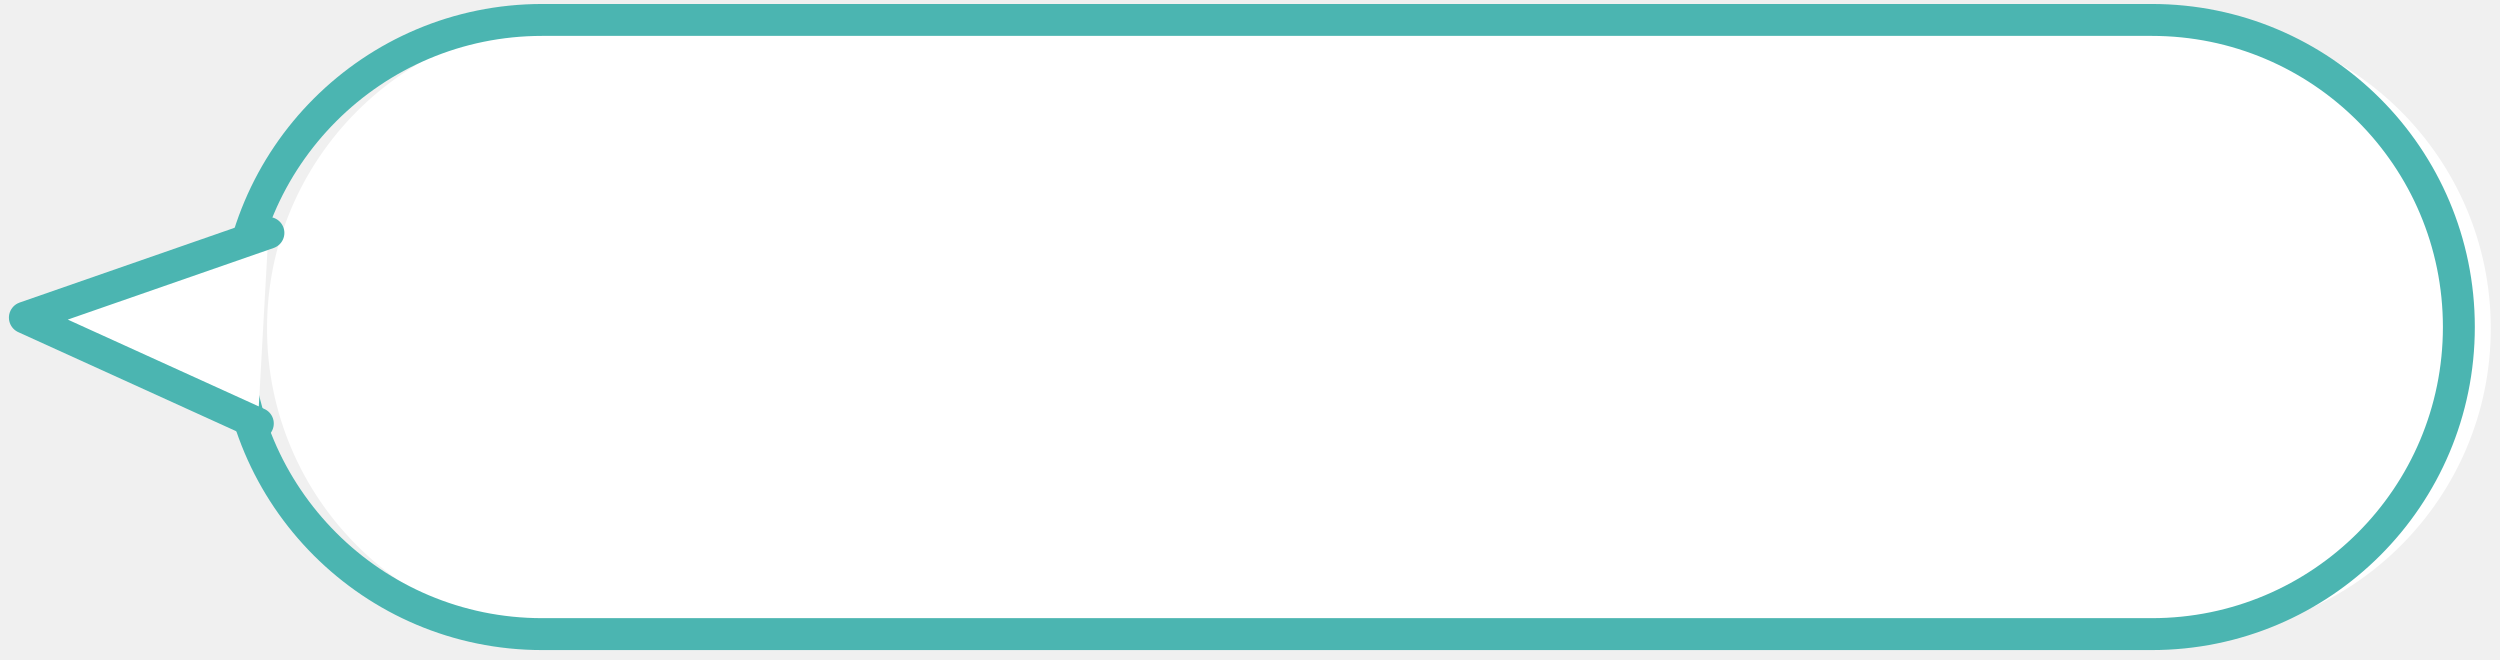
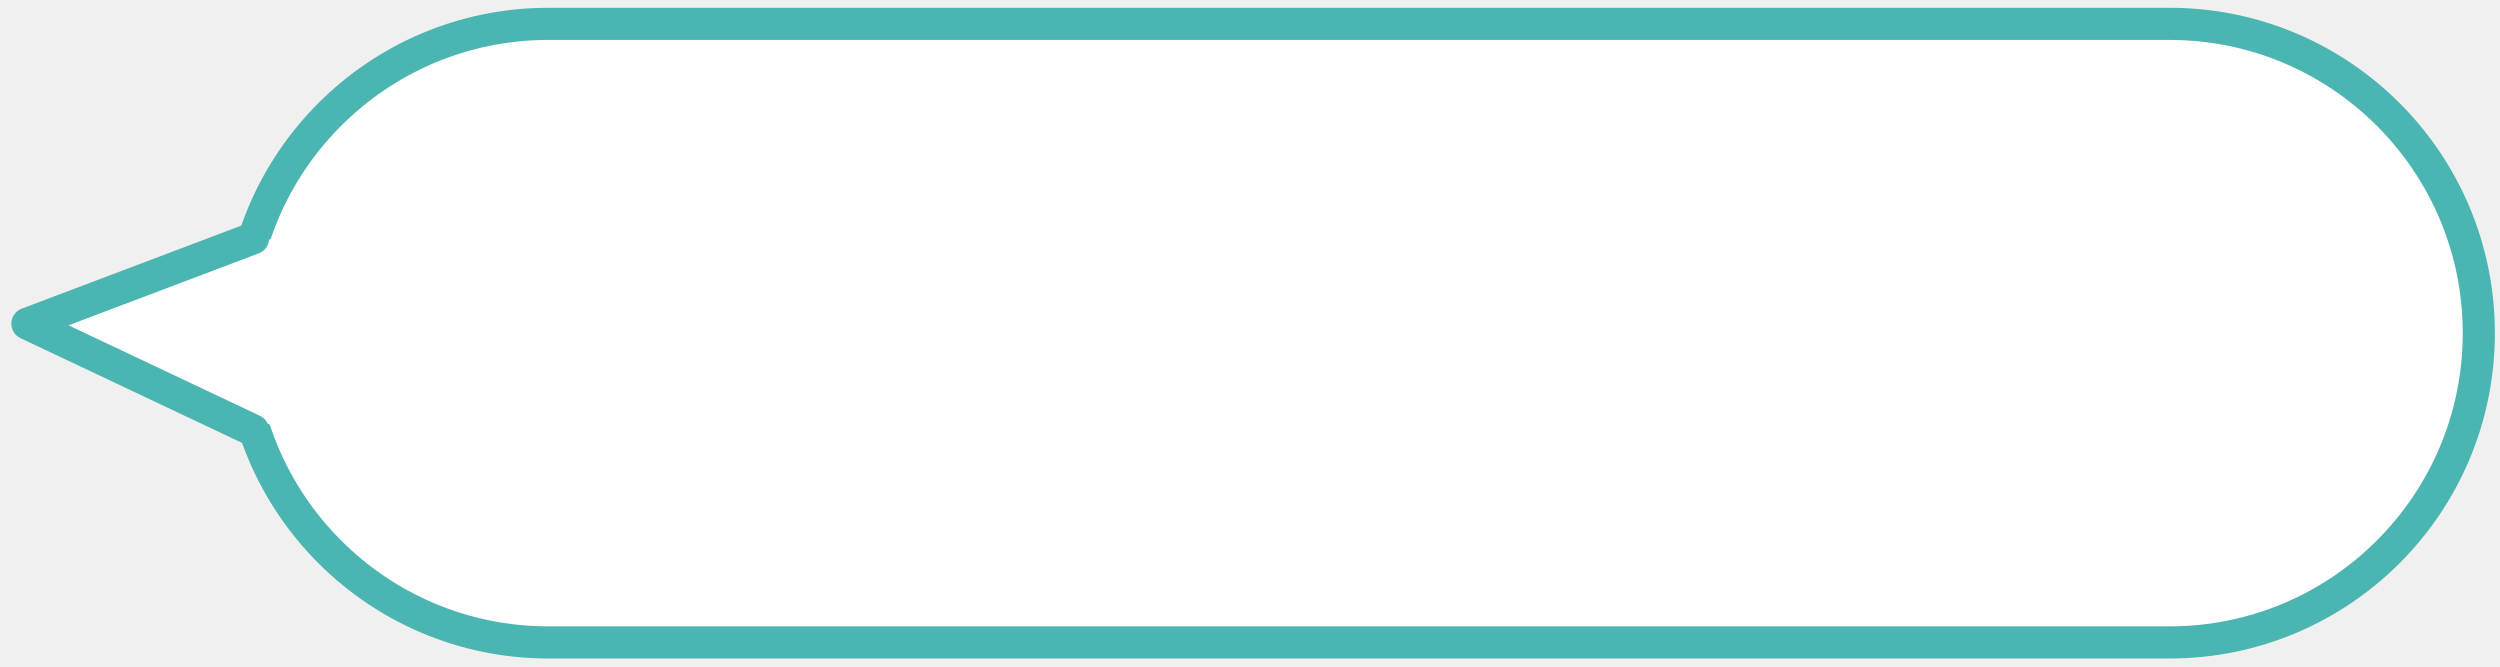
- <svg xmlns="http://www.w3.org/2000/svg" width="235" height="62" viewBox="0 0 235 62">
+ <svg xmlns="http://www.w3.org/2000/svg" width="210" height="56" viewBox="0 0 210 56">
  <g fill="none" fill-rule="evenodd">
-     <path fill="#FFF" d="M205.267 59.738h-151.3c-15.942 0-28.866-12.924-28.866-28.866v-.001c0-15.942 12.924-28.866 28.866-28.866h151.3c15.942 0 28.866 12.924 28.866 28.866 0 15.943-12.924 28.867-28.866 28.867" />
-     <path stroke="#4BB5B1" stroke-linecap="round" stroke-linejoin="round" stroke-width="3" d="M202.267 59.607h-151.3c-15.942 0-28.866-12.924-28.866-28.866v-.001c0-15.942 12.924-28.866 28.866-28.866h151.3c15.942 0 28.866 12.924 28.866 28.866v.001c0 15.942-12.924 28.866-28.866 28.866z" />
-     <path fill="#FFF" d="M24.236 39.81L2.338 29.856l22.894-7.963" />
-     <path stroke="#4BB5B1" stroke-linecap="round" stroke-linejoin="round" stroke-width="3" d="M24.236 39.81L2.338 29.856l22.894-7.963" />
+     <path fill="#FFF" d="M45.98 54.082C31.631 54.082 20 42.45 20 28.102s11.632-25.98 25.98-25.98h136.17c14.347 0 25.979 11.632 25.979 25.98s-11.632 25.98-25.98 25.98H45.98z" />
+     <path stroke="#4BB5B1" stroke-linecap="round" stroke-linejoin="round" stroke-width="2.7" d="M182.24 53.964H46.07c-14.348 0-25.98-11.632-25.98-25.98s11.632-25.98 25.98-25.98h136.17c14.348 0 25.98 11.632 25.98 25.98s-11.632 25.98-25.98 25.98z" />
+     <path fill="#FFF" d="M23.802 36.146L2.304 27.188 22.91 20.02z" />
+     <path stroke="#4BB5B1" stroke-linecap="round" stroke-linejoin="round" stroke-width="2.7" d="M21.256 36.146L2.304 27.188l18.952-7.167" />
  </g>
</svg>
